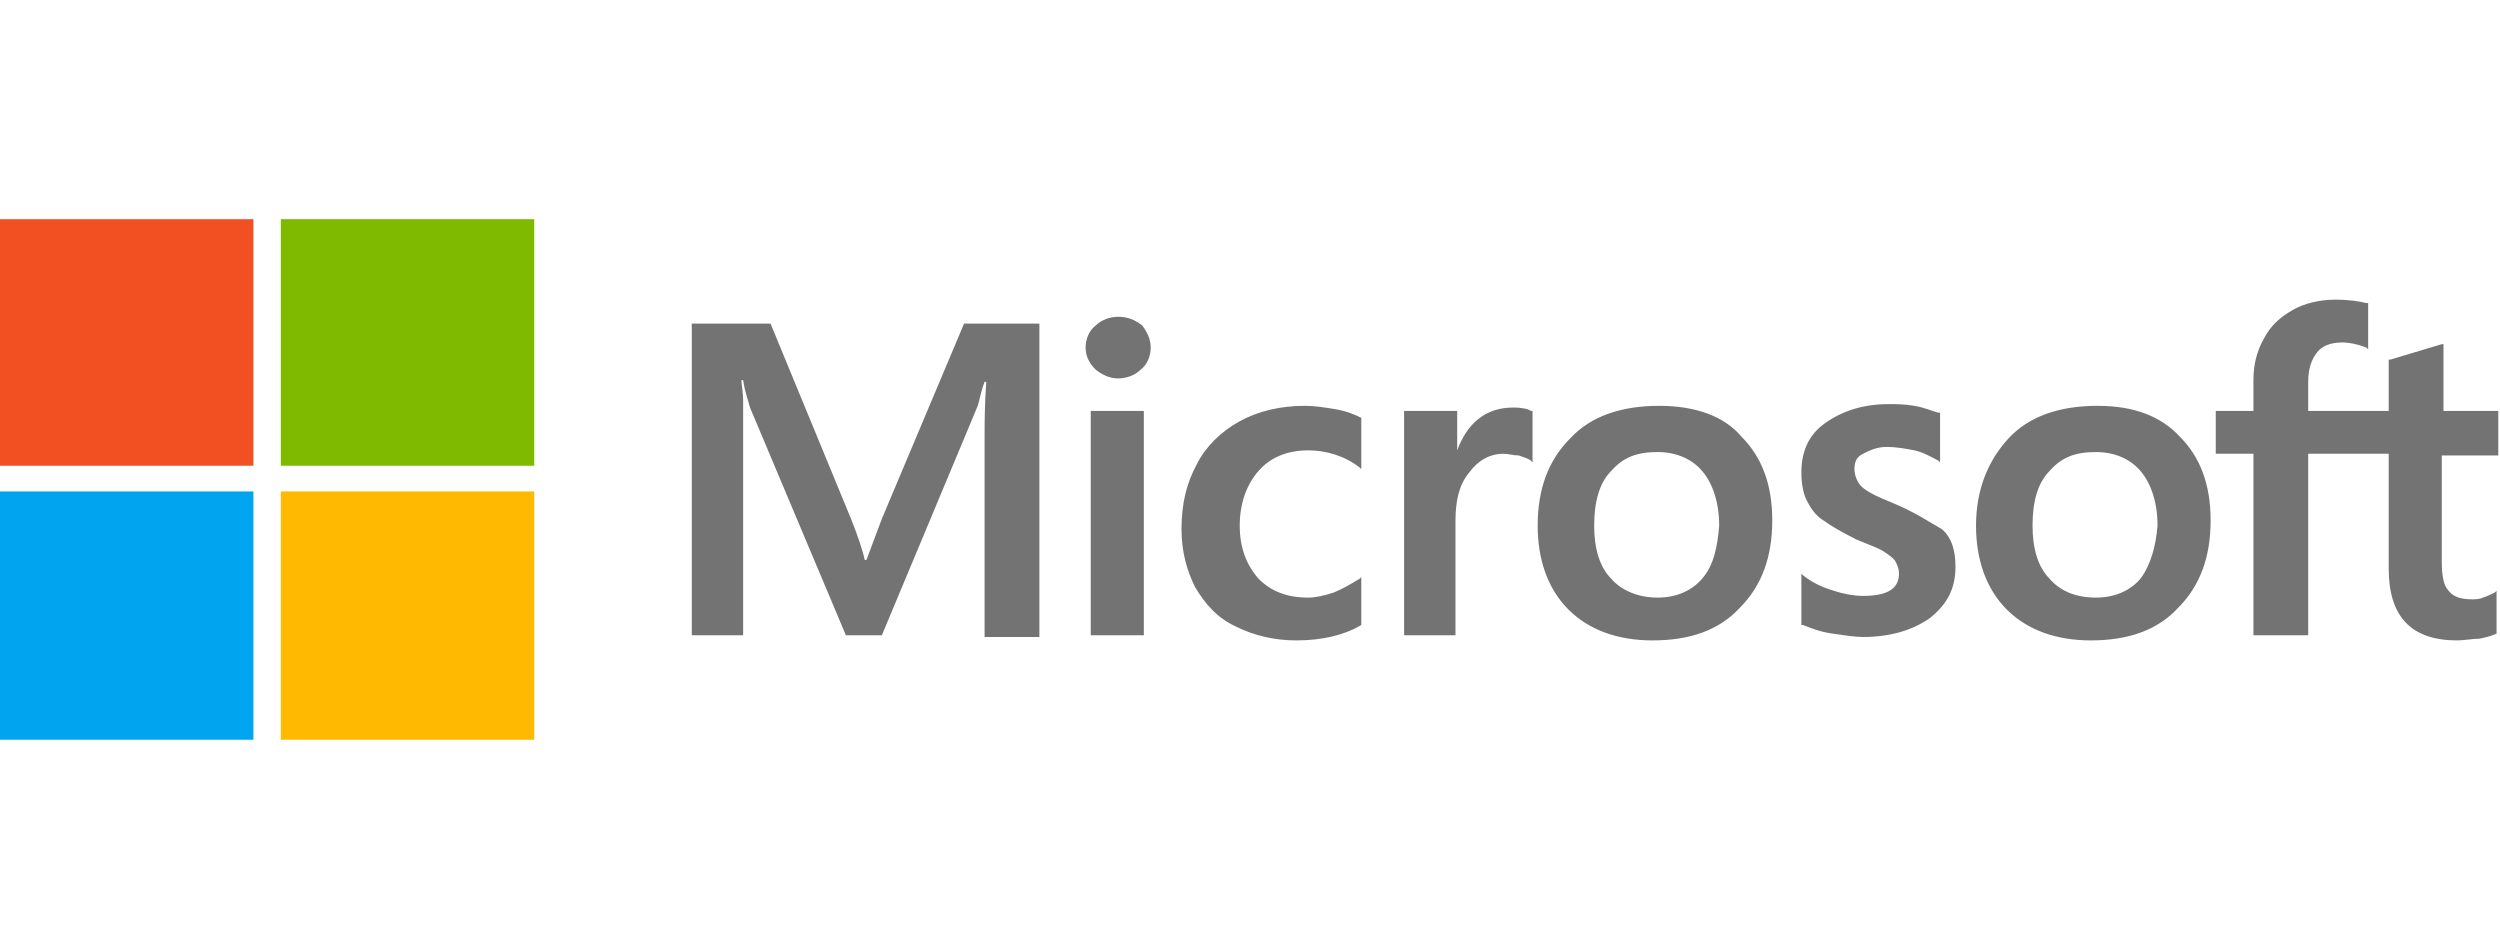
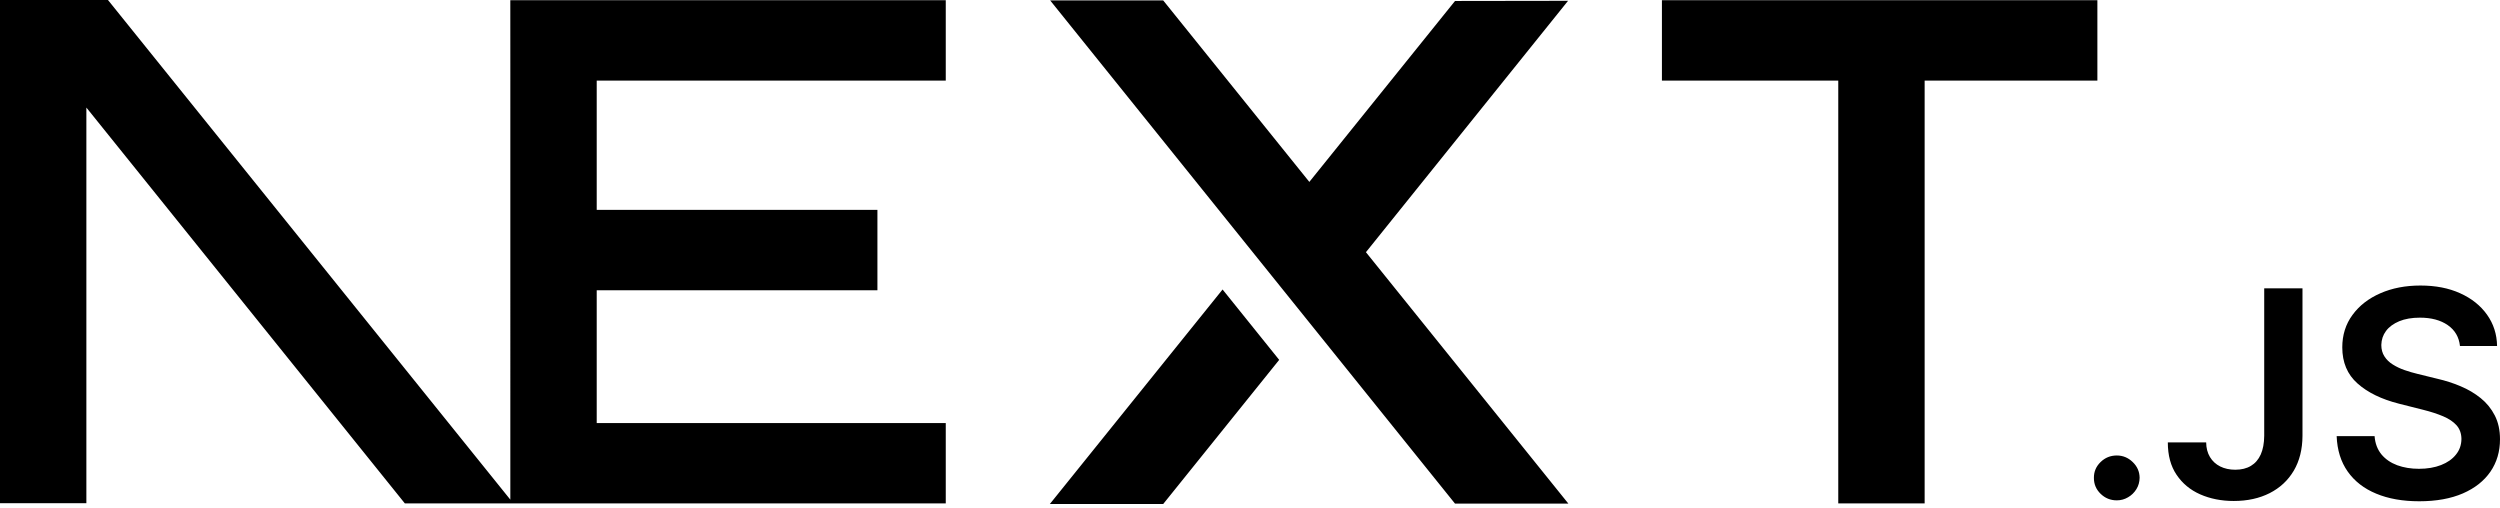
- <svg xmlns="http://www.w3.org/2000/svg" version="1.1" id="Layer_1" x="0px" y="0px" width="146px" height="55px" viewBox="0 0 146 55" style="enable-background:new 0 0 146 55;" xml:space="preserve">
-   <style type="text/css">
- 	.st0{fill-rule:evenodd;clip-rule:evenodd;fill:none;}
- 	.st1{fill:#737373;}
- 	.st2{fill:#F25022;}
- 	.st3{fill:#7FBA00;}
- 	.st4{fill:#00A4EF;}
- 	.st5{fill:#FFB900;}
- </style>
-   <g id="Page-1">
-     <g transform="translate(-732, -73)">
-       <g>
-         <g id="Content" transform="translate(732, 30)">
-           <g id="Logos" transform="translate(0, 43)">
-             <g id="logo-microsoft">
-               <rect id="bg-ms" y="0" class="st0" width="145.8" height="55" />
-               <path id="Shape" class="st1" d="M51.5,30.3l-0.9,2.4h-0.1c-0.1-0.5-0.4-1.4-0.8-2.4l-4.7-11.4h-4.6v18.2h3V25.9        c0-0.7,0-1.5,0-2.5c0-0.5-0.1-0.9-0.1-1.2h0.1c0.1,0.7,0.3,1.2,0.4,1.6l5.6,13.3h2.1l5.6-13.4c0.1-0.3,0.2-0.9,0.4-1.4h0.1        c-0.1,1.3-0.1,2.5-0.1,3.3v11.6h3.2V18.9h-4.4L51.5,30.3L51.5,30.3z M63.7,24h3.1v13.1h-3.1V24z M65.3,18.5        c-0.5,0-1,0.2-1.3,0.5c-0.4,0.3-0.6,0.8-0.6,1.3c0,0.5,0.2,0.9,0.6,1.3c0.4,0.3,0.8,0.5,1.3,0.5s1-0.2,1.3-0.5        c0.4-0.3,0.6-0.8,0.6-1.3S67,19.4,66.7,19C66.3,18.7,65.9,18.5,65.3,18.5L65.3,18.5z M78,23.9c-0.6-0.1-1.2-0.2-1.8-0.2        c-1.4,0-2.7,0.3-3.8,0.9c-1.1,0.6-2,1.5-2.5,2.5c-0.6,1.1-0.9,2.3-0.9,3.8c0,1.3,0.3,2.4,0.8,3.4c0.6,1,1.3,1.8,2.4,2.3        c1,0.5,2.2,0.8,3.5,0.8c1.5,0,2.8-0.3,3.8-0.9l0,0v-2.8l-0.1,0.1c-0.5,0.3-1,0.6-1.5,0.8c-0.6,0.2-1.1,0.3-1.5,0.3        c-1.3,0-2.2-0.4-2.9-1.1c-0.7-0.8-1.1-1.8-1.1-3.1c0-1.3,0.4-2.4,1.1-3.2s1.7-1.2,2.9-1.2c1,0,2.1,0.3,3,1l0.1,0.1v-3l0,0        C79.1,24.2,78.6,24,78,23.9L78,23.9z M88.4,23.8c-0.8,0-1.5,0.2-2.1,0.7c-0.5,0.4-0.9,1-1.2,1.8h0V24h-3.1v13.1H85v-6.7        c0-1.1,0.2-2.1,0.8-2.8c0.5-0.7,1.2-1.1,2-1.1c0.3,0,0.6,0.1,0.9,0.1c0.3,0.1,0.6,0.2,0.7,0.3l0.1,0.1V24l-0.1,0        C89.3,23.9,88.9,23.8,88.4,23.8L88.4,23.8z M96.9,23.7c-2.2,0-4,0.6-5.2,1.9c-1.3,1.3-1.9,3-1.9,5.1c0,2,0.6,3.7,1.8,4.9        c1.2,1.2,2.9,1.8,4.9,1.8c2.2,0,3.9-0.6,5.1-1.9c1.3-1.3,1.9-3,1.9-5.1c0-2.1-0.6-3.7-1.8-4.9C100.7,24.3,99,23.7,96.9,23.7        L96.9,23.7z M99.4,33.8c-0.6,0.7-1.5,1.1-2.6,1.1c-1.1,0-2.1-0.4-2.7-1.1c-0.7-0.7-1-1.8-1-3.1c0-1.4,0.3-2.5,1-3.2        c0.7-0.8,1.5-1.1,2.7-1.1c1.1,0,2,0.4,2.6,1.1c0.6,0.7,1,1.8,1,3.2C100.3,31.9,100.1,33,99.4,33.8L99.4,33.8z M110.6,29.4        c-1-0.4-1.6-0.7-1.9-1c-0.2-0.2-0.4-0.6-0.4-1c0-0.4,0.1-0.7,0.5-0.9c0.4-0.2,0.8-0.4,1.4-0.4c0.5,0,1.1,0.1,1.6,0.2        c0.5,0.1,1,0.4,1.4,0.6l0.1,0.1v-2.9l-0.1,0c-0.4-0.1-0.8-0.3-1.4-0.4c-0.6-0.1-1.1-0.1-1.5-0.1c-1.5,0-2.7,0.4-3.7,1.1        c-1,0.7-1.4,1.7-1.4,2.9c0,0.6,0.1,1.2,0.3,1.6c0.2,0.4,0.5,0.9,1,1.2c0.4,0.3,1.1,0.7,1.9,1.1c0.7,0.3,1.3,0.5,1.6,0.7        c0.3,0.2,0.6,0.4,0.7,0.6c0.1,0.2,0.2,0.4,0.2,0.7c0,0.9-0.7,1.3-2.1,1.3c-0.5,0-1.1-0.1-1.7-0.3c-0.7-0.2-1.3-0.5-1.8-0.9        l-0.1-0.1v3l0.1,0c0.5,0.2,1,0.4,1.7,0.5c0.7,0.1,1.3,0.2,1.8,0.2c1.6,0,2.9-0.4,3.9-1.1c1-0.8,1.5-1.7,1.5-3        c0-0.9-0.2-1.7-0.8-2.2C112.7,30.5,111.8,29.9,110.6,29.4L110.6,29.4z M122.5,23.7c-2.2,0-4,0.6-5.2,1.9        c-1.2,1.3-1.9,3-1.9,5.1c0,2,0.6,3.7,1.8,4.9c1.2,1.2,2.9,1.8,4.9,1.8c2.2,0,3.9-0.6,5.1-1.9c1.3-1.3,1.9-3,1.9-5.1        c0-2.1-0.6-3.7-1.8-4.9C126.2,24.3,124.6,23.7,122.5,23.7L122.5,23.7z M125,33.8c-0.6,0.7-1.5,1.1-2.6,1.1        c-1.2,0-2.1-0.4-2.7-1.1c-0.7-0.7-1-1.8-1-3.1c0-1.4,0.3-2.5,1-3.2c0.7-0.8,1.5-1.1,2.7-1.1c1.1,0,2,0.4,2.6,1.1        c0.6,0.7,1,1.8,1,3.2C125.9,31.9,125.6,33,125,33.8L125,33.8z M145.9,26.5V24h-3.2v-3.9l-0.1,0l-3,0.9l-0.1,0v3h-4.7v-1.7        c0-0.8,0.2-1.3,0.5-1.7c0.3-0.4,0.8-0.6,1.5-0.6c0.4,0,0.9,0.1,1.4,0.3l0.1,0.1v-2.7l-0.1,0c-0.4-0.1-1-0.2-1.8-0.2        c-0.9,0-1.8,0.2-2.5,0.6c-0.7,0.4-1.3,0.9-1.7,1.7c-0.4,0.7-0.6,1.5-0.6,2.4V24h-2.2v2.5h2.2v10.6h3.2V26.5h4.7v6.7        c0,2.8,1.3,4.2,4,4.2c0.4,0,0.9-0.1,1.3-0.1c0.5-0.1,0.8-0.2,1-0.3l0,0v-2.5l-0.1,0.1c-0.2,0.1-0.4,0.2-0.7,0.3        c-0.2,0.1-0.5,0.1-0.6,0.1c-0.6,0-1.1-0.1-1.4-0.5c-0.3-0.3-0.4-0.9-0.4-1.7v-6.2H145.9L145.9,26.5z" />
-               <polygon id="Path" class="st2" points="0,12.8 14.8,12.8 14.8,27.2 0,27.2       " />
-               <polygon class="st3" points="16.4,12.8 31.2,12.8 31.2,27.2 16.4,27.2       " />
-               <polygon class="st4" points="0,28.7 14.8,28.7 14.8,43.2 0,43.2       " />
-               <polygon class="st5" points="16.4,28.7 31.2,28.7 31.2,43.2 16.4,43.2       " />
-             </g>
-           </g>
-         </g>
-       </g>
-     </g>
+ <svg xmlns="http://www.w3.org/2000/svg" width="512px" height="104px" viewBox="0 0 512 104" version="1.1" preserveAspectRatio="xMidYMid">
+   <g>
+     <path d="M429.543,0.043 L429.543,16.504 L394.166,16.504 L394.166,103.1 L376.476,103.1 L376.476,16.504 L340.362,16.504 L340.362,0.043 L429.543,0.043 Z M433.52,93.283 C434.766,93.283 435.856,93.731 436.779,94.629 C437.715,95.526 438.181,96.601 438.194,97.853 C438.181,98.703 437.965,99.483 437.534,100.18 C437.091,100.888 436.528,101.444 435.82,101.845 C435.125,102.258 434.358,102.471 433.52,102.471 C432.224,102.471 431.122,102.022 430.2,101.125 C429.277,100.227 428.821,99.14 428.832,97.853 C428.821,96.601 429.277,95.526 430.2,94.629 C431.122,93.731 432.224,93.283 433.52,93.283 Z M82.916,103.1 L17.689,22.028 L17.689,103.057 L0,103.057 L0,0 L22.111,0 L104.517,102.329 L104.518,16.504 L104.511,0.043 L193.692,0.043 L193.692,16.504 L122.207,16.504 L122.207,42.984 L179.695,42.984 L179.695,59.444 L122.207,59.444 L122.207,86.64 L193.692,86.64 L193.692,103.1 L82.916,103.1 Z M250.385,59.287 L261.978,73.7 L238.223,103.222 L215.008,103.222 L250.385,59.287 Z M238.223,0.086 L268.153,37.256 L297.989,0.2 L321.14,0.165 L279.743,51.65 L321.206,103.143 L297.989,103.143 L215.074,0.086 L238.223,0.086 Z M463.711,59.056 L471.549,59.056 L471.549,89.255 C471.538,92.031 470.937,94.404 469.764,96.401 C468.577,98.396 466.935,99.92 464.826,100.995 C462.728,102.057 460.271,102.601 457.478,102.601 C454.925,102.601 452.637,102.14 450.599,101.243 C448.561,100.345 446.944,98.999 445.757,97.227 C444.558,95.456 443.97,93.247 443.97,90.602 L451.822,90.602 C451.834,91.759 452.097,92.763 452.6,93.601 C453.103,94.44 453.798,95.077 454.686,95.526 C455.584,95.975 456.616,96.2 457.777,96.2 C459.037,96.2 460.115,95.94 460.99,95.408 C461.864,94.889 462.536,94.109 463.004,93.07 C463.459,92.042 463.699,90.767 463.711,89.255 L463.711,59.056 Z M503.802,70.866 C503.61,69.036 502.771,67.607 501.309,66.591 C499.834,65.563 497.929,65.056 495.591,65.056 C493.95,65.056 492.536,65.304 491.361,65.788 C490.187,66.284 489.276,66.945 488.652,67.784 C488.03,68.622 487.718,69.579 487.693,70.654 C487.693,71.551 487.909,72.331 488.328,72.98 C488.748,73.642 489.311,74.197 490.042,74.646 C490.761,75.106 491.564,75.484 492.44,75.791 C493.326,76.098 494.214,76.358 495.1,76.571 L499.187,77.575 C500.83,77.953 502.424,78.46 503.946,79.11 C505.467,79.748 506.846,80.563 508.056,81.543 C509.267,82.523 510.226,83.704 510.933,85.086 C511.64,86.468 512,88.086 512,89.952 C512,92.467 511.353,94.676 510.046,96.589 C508.74,98.491 506.858,99.979 504.389,101.054 C501.932,102.117 498.96,102.66 495.46,102.66 C492.08,102.66 489.132,102.14 486.651,101.101 C484.158,100.074 482.216,98.562 480.813,96.577 C479.411,94.593 478.656,92.172 478.548,89.326 L486.316,89.326 C486.423,90.814 486.903,92.054 487.718,93.058 C488.544,94.05 489.623,94.782 490.942,95.278 C492.272,95.763 493.758,96.011 495.4,96.011 C497.114,96.011 498.624,95.751 499.93,95.243 C501.225,94.735 502.243,94.027 502.975,93.105 C503.718,92.196 504.09,91.121 504.102,89.893 C504.09,88.771 503.753,87.838 503.106,87.105 C502.447,86.373 501.536,85.759 500.373,85.263 C499.2,84.767 497.833,84.318 496.275,83.929 L491.313,82.677 C487.729,81.767 484.889,80.386 482.815,78.531 C480.73,76.677 479.699,74.221 479.699,71.138 C479.699,68.611 480.394,66.39 481.797,64.489 C483.186,62.587 485.093,61.111 487.502,60.06 C489.923,58.997 492.656,58.477 495.699,58.477 C498.792,58.477 501.5,58.997 503.838,60.06 C506.174,61.111 508.009,62.575 509.339,64.441 C510.669,66.308 511.365,68.445 511.401,70.866 L503.802,70.866 Z" fill="#000000" />
  </g>
</svg>
